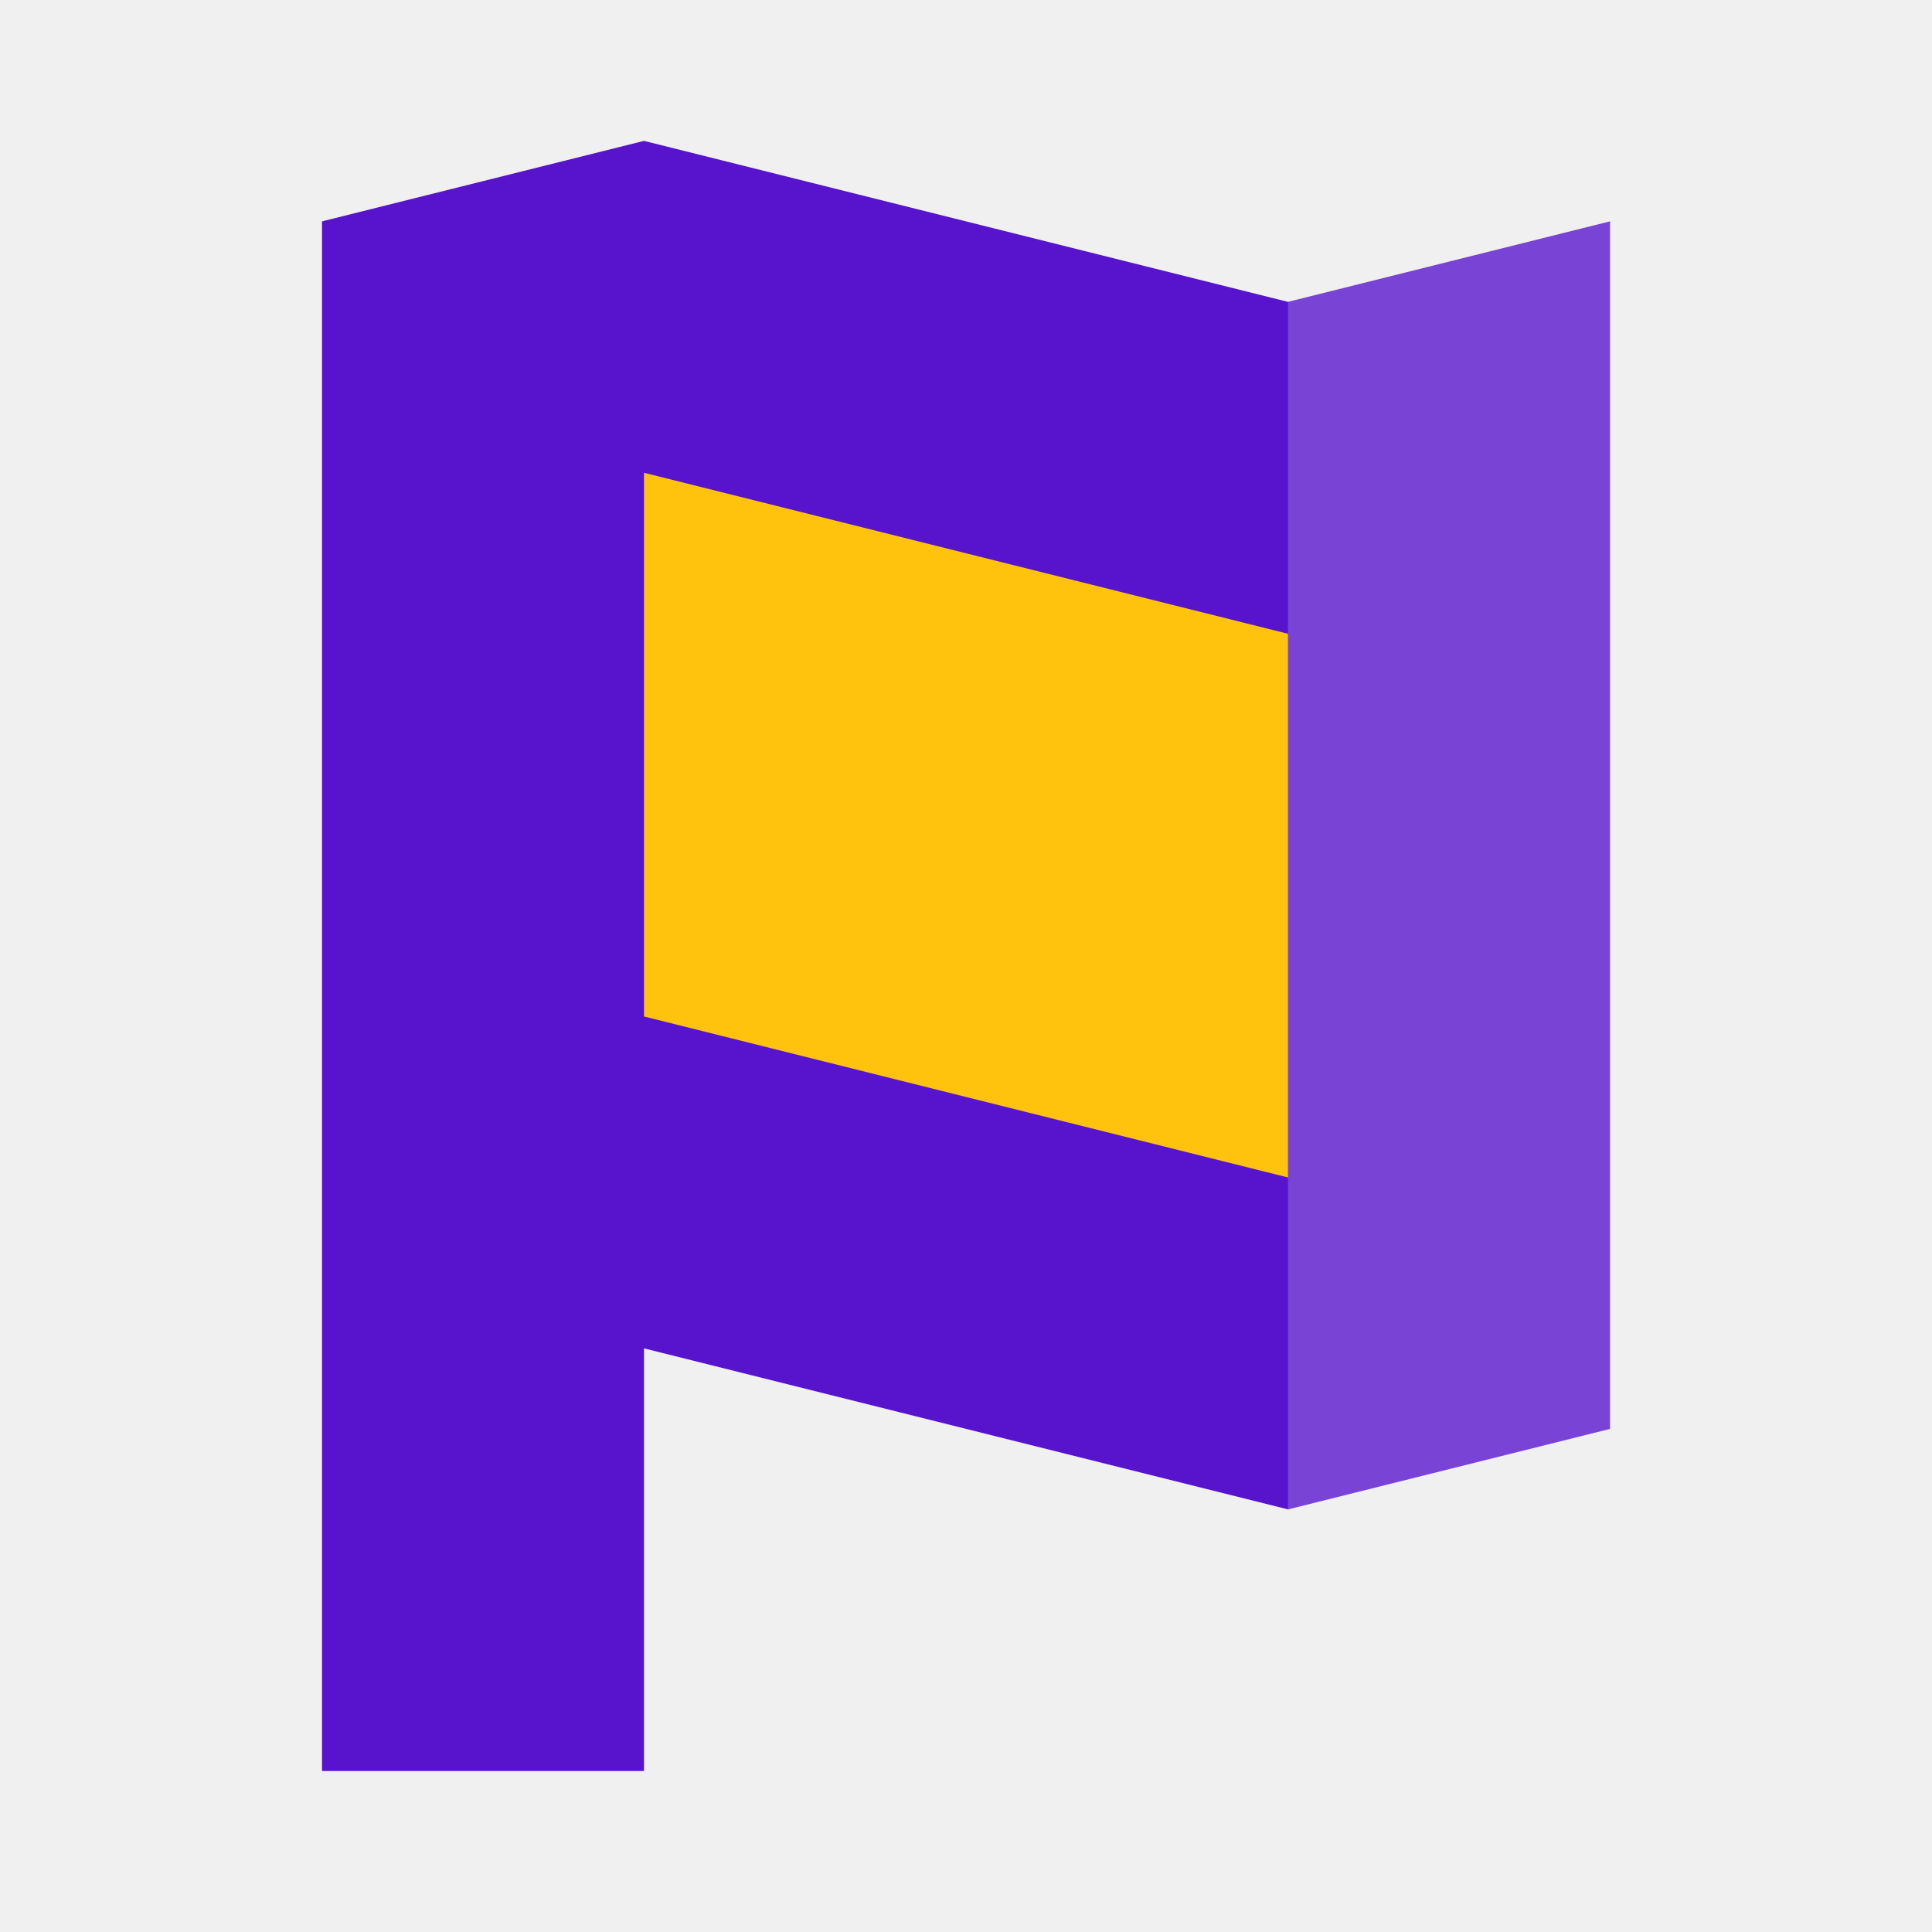
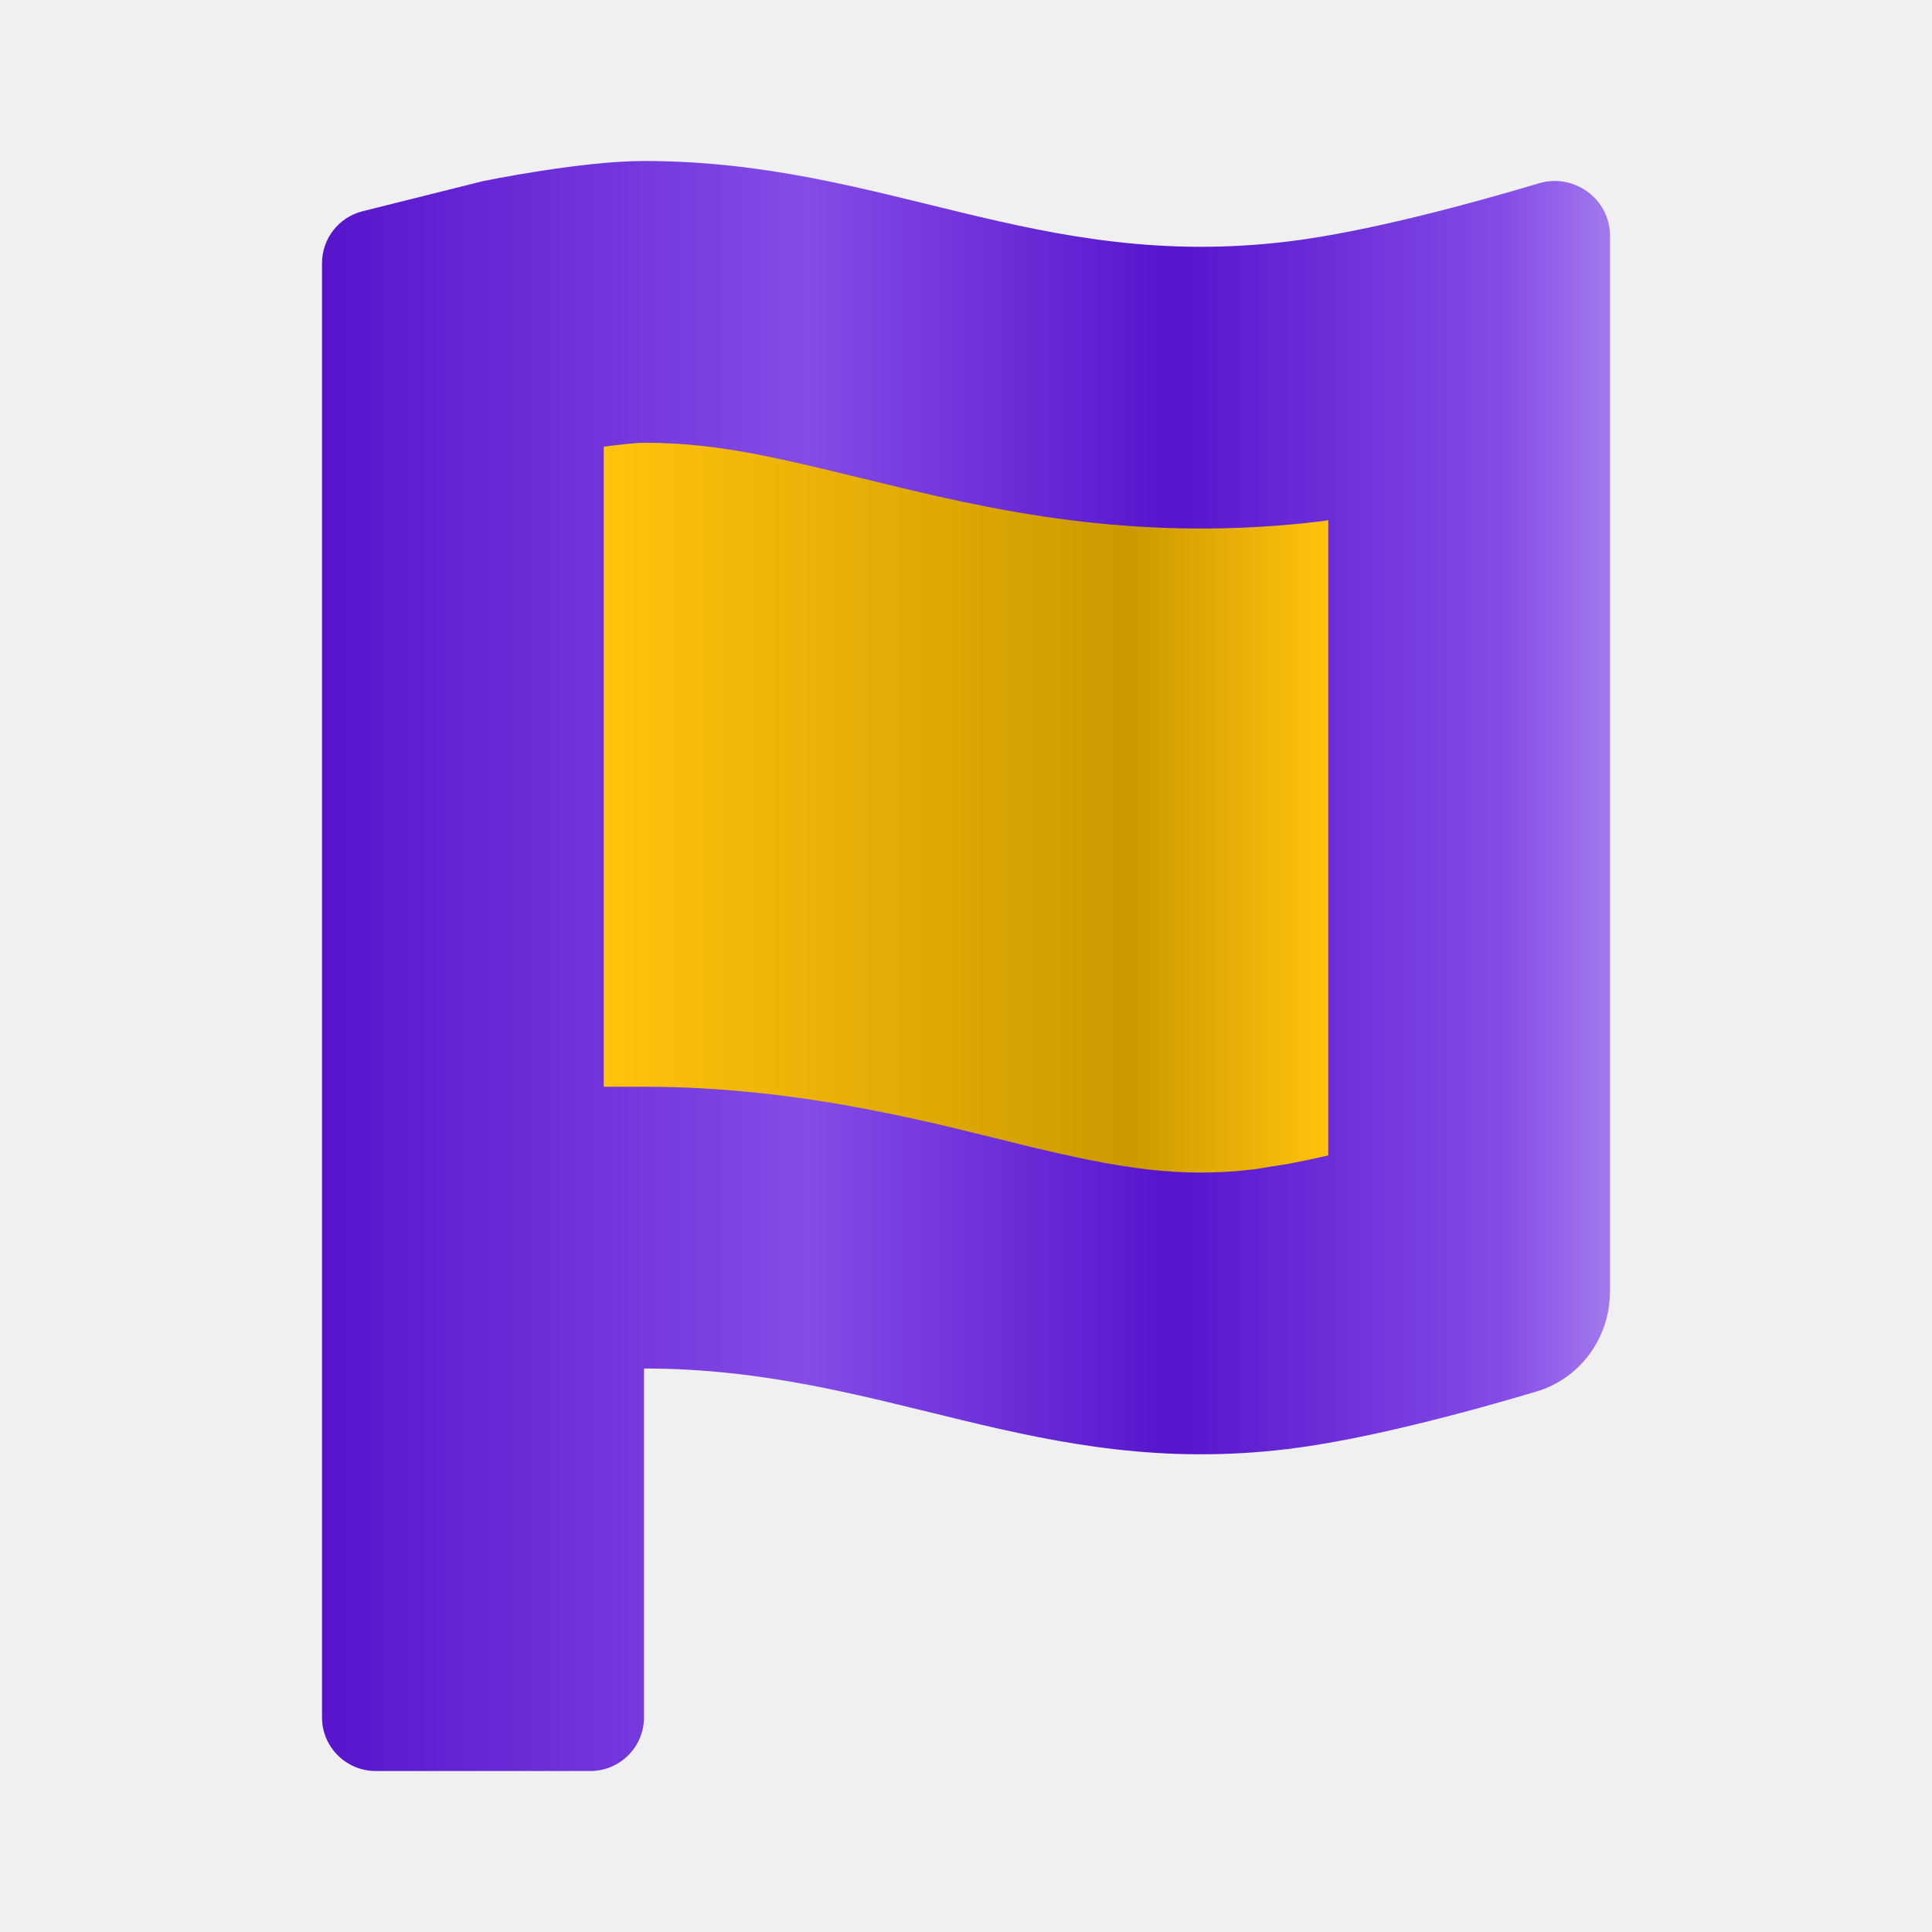
- <svg xmlns="http://www.w3.org/2000/svg" width="24" height="24" viewBox="0 0 24 24" fill="none">
-   <path d="M8 1.75L16 3.75L20 2.75V17.75L16 18.75L8 16.75V22H4V2.75L8 1.75Z" fill="#5714CC" />
-   <path fill-rule="evenodd" clip-rule="evenodd" d="M16 7.873L8 5.873V12.627L16 14.627V7.873Z" fill="#FFC30D" />
-   <path d="M16 3.75L20 2.75V17.75L16 18.75V3.75Z" fill="white" fill-opacity="0.2" />
+ <svg xmlns="http://www.w3.org/2000/svg" width="36" height="36" viewBox="0 0 36 36" fill="none">
+   <path d="M12 3C16.5 3 19.312 5.068 24 4.5C25.475 4.321 27.407 3.795 28.674 3.416C29.329 3.22 30 3.707 30 4.391V24.062C30 24.921 29.452 25.684 28.629 25.929C27.361 26.307 25.458 26.823 24 27C19.312 27.568 16.5 25.5 12 25.5V32C12 32.552 11.552 33 11 33H7C6.448 33 6 32.552 6 32V7.5V4.906C6 4.447 6.312 4.047 6.757 3.936L9 3.375C9 3.375 10.819 3 12 3Z" fill="url(#paint0_linear_208_8558)" />
+   <path d="M12 8.25C11.877 8.25 11.61 8.276 11.25 8.323V20.25H12C15.013 20.25 17.529 20.966 19.159 21.359C20.852 21.767 21.982 21.956 23.369 21.788L24.026 21.683C24.253 21.64 24.496 21.588 24.75 21.53V9.694L24.631 9.712C21.33 10.112 18.709 9.552 16.699 9.067C14.626 8.568 13.487 8.25 12 8.25Z" fill="url(#paint1_linear_208_8558)" />
+   <defs>
+     <linearGradient id="paint0_linear_208_8558" x1="30" y1="16.5" x2="6" y2="16.5" gradientUnits="userSpaceOnUse">
+       <stop stop-color="#A379EC" />
+       <stop offset="0.082" stop-color="#844CE6" />
+       <stop offset="0.337" stop-color="#5714CC" />
+       <stop offset="0.625" stop-color="#844CE6" />
+       <stop offset="1" stop-color="#5714CC" />
+     </linearGradient>
+     <linearGradient id="paint1_linear_208_8558" x1="11.25" y1="14.33" x2="24.75" y2="14.33" gradientUnits="userSpaceOnUse">
+       <stop stop-color="#FFC30D" />
+       <stop offset="0.726" stop-color="#CC9900" />
+       <stop offset="1" stop-color="#FFC30D" />
+     </linearGradient>
+   </defs>
</svg>
